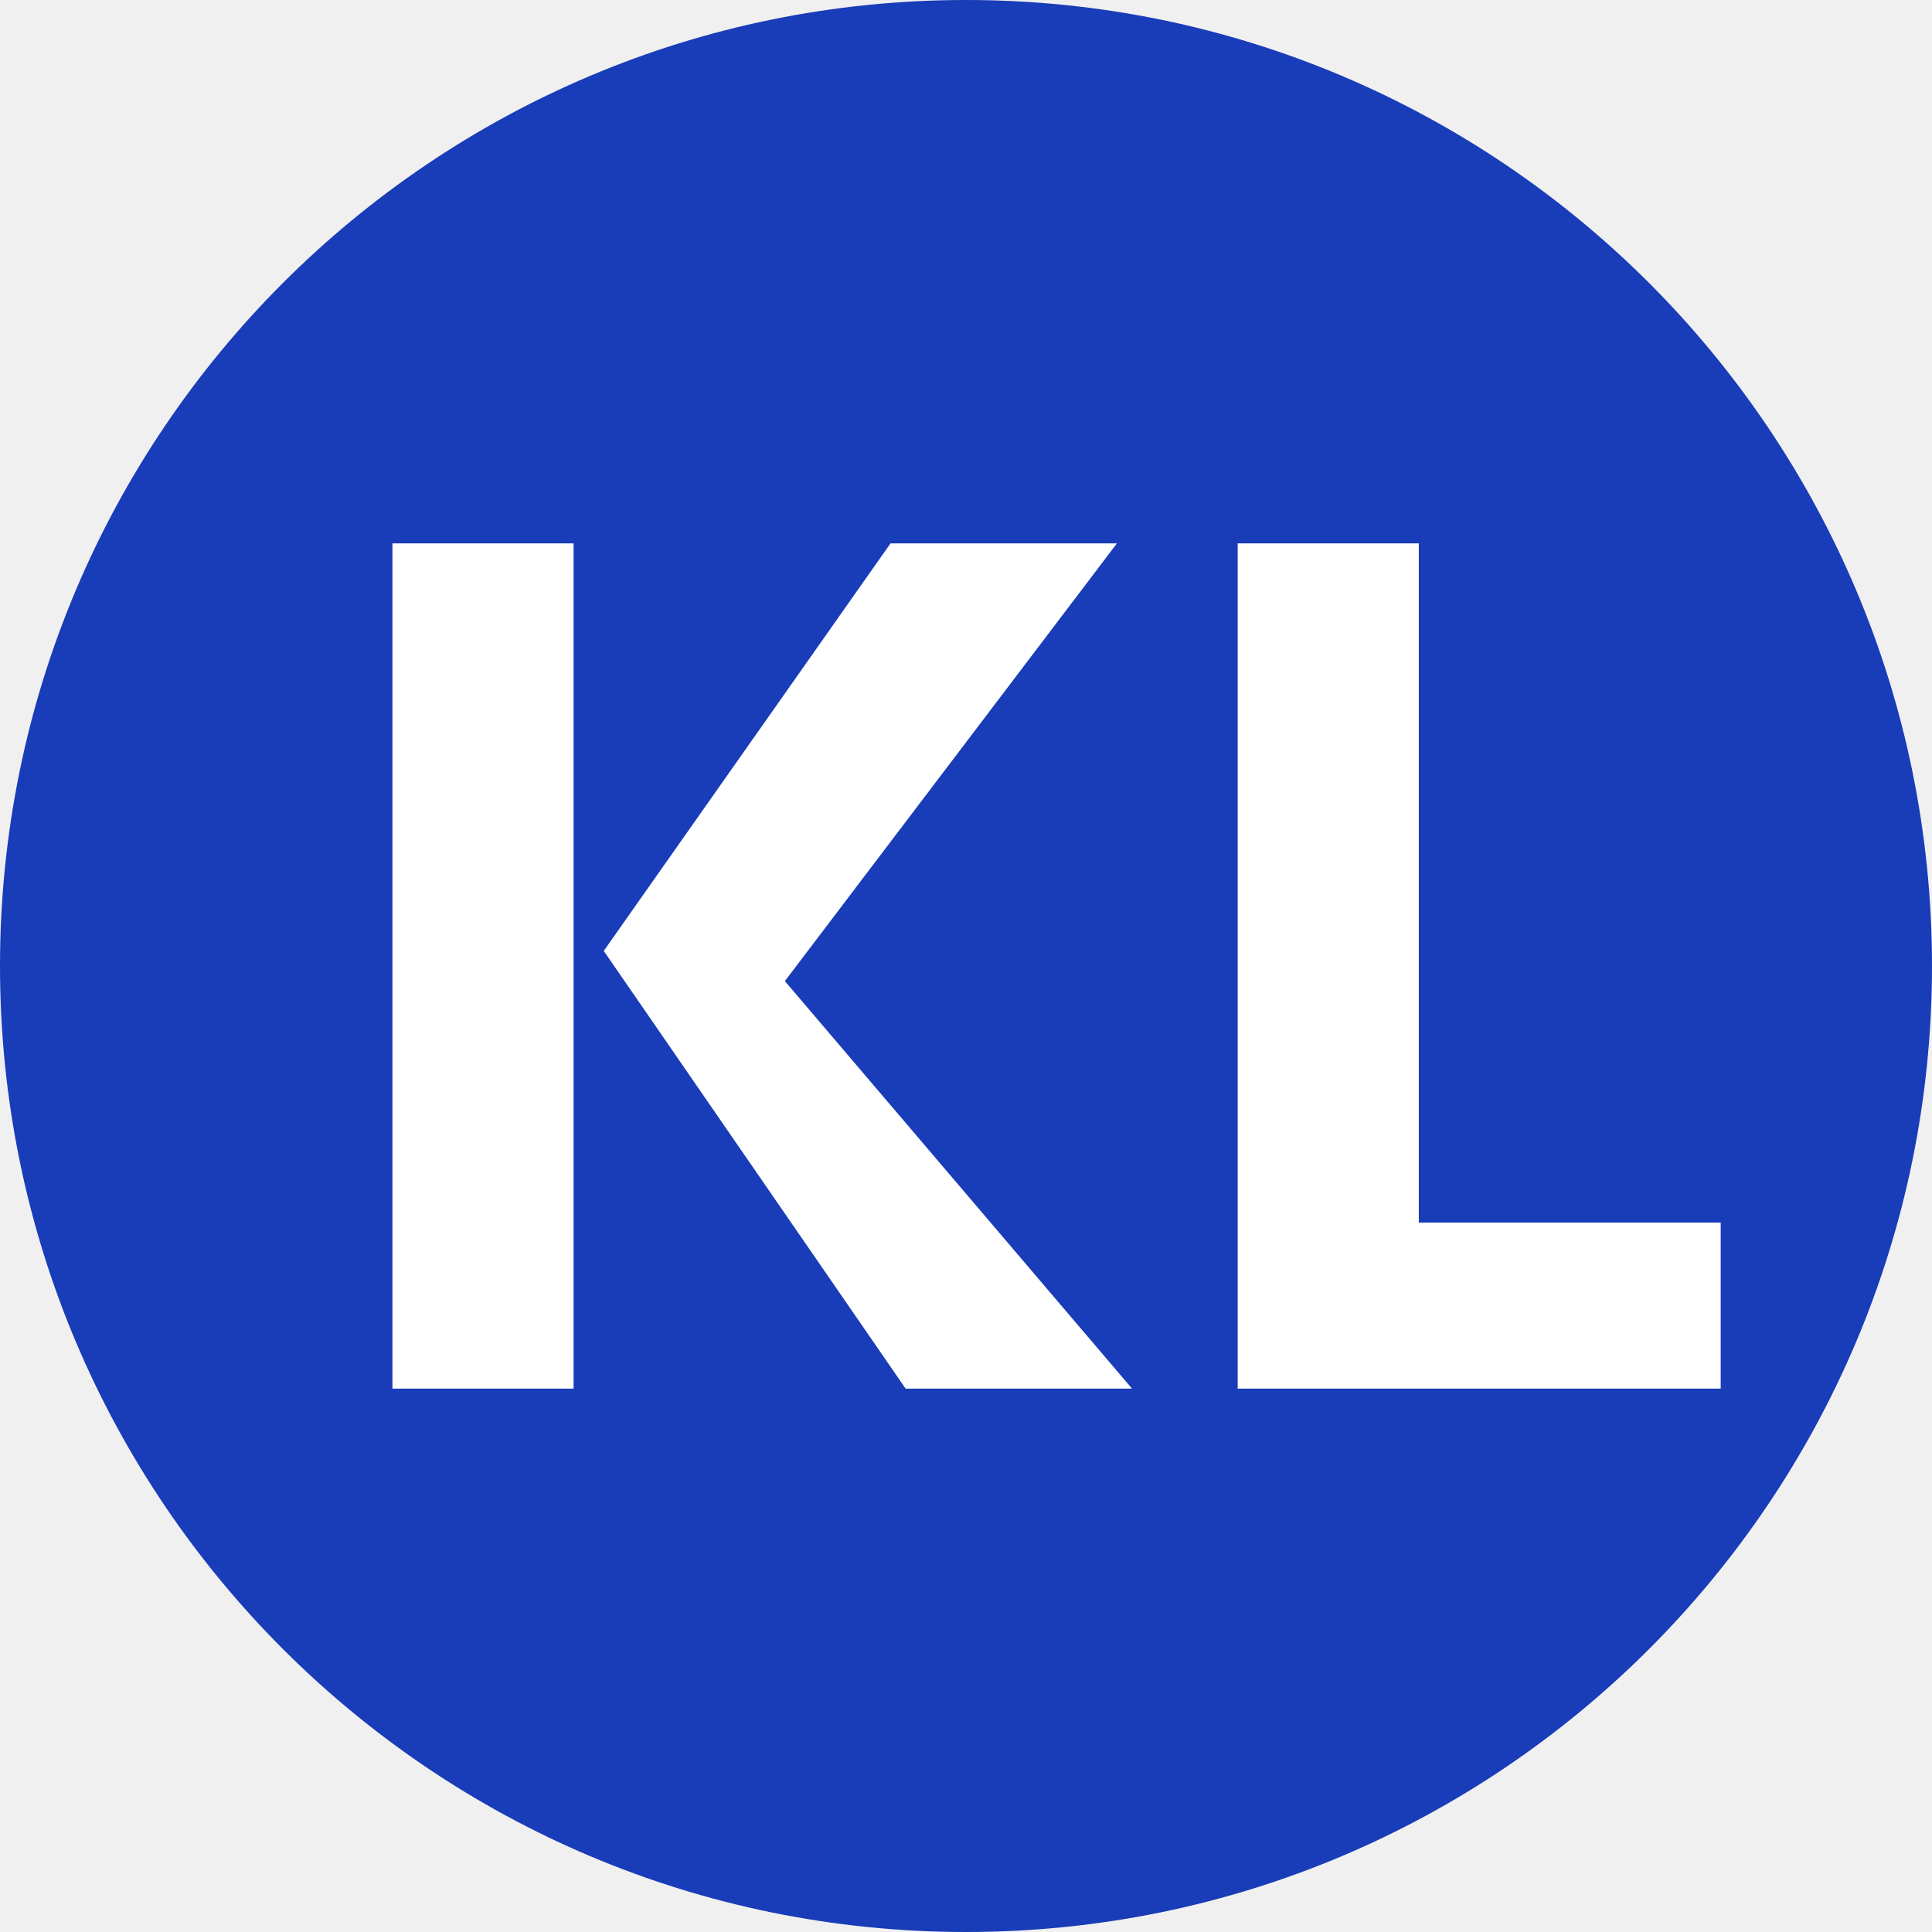
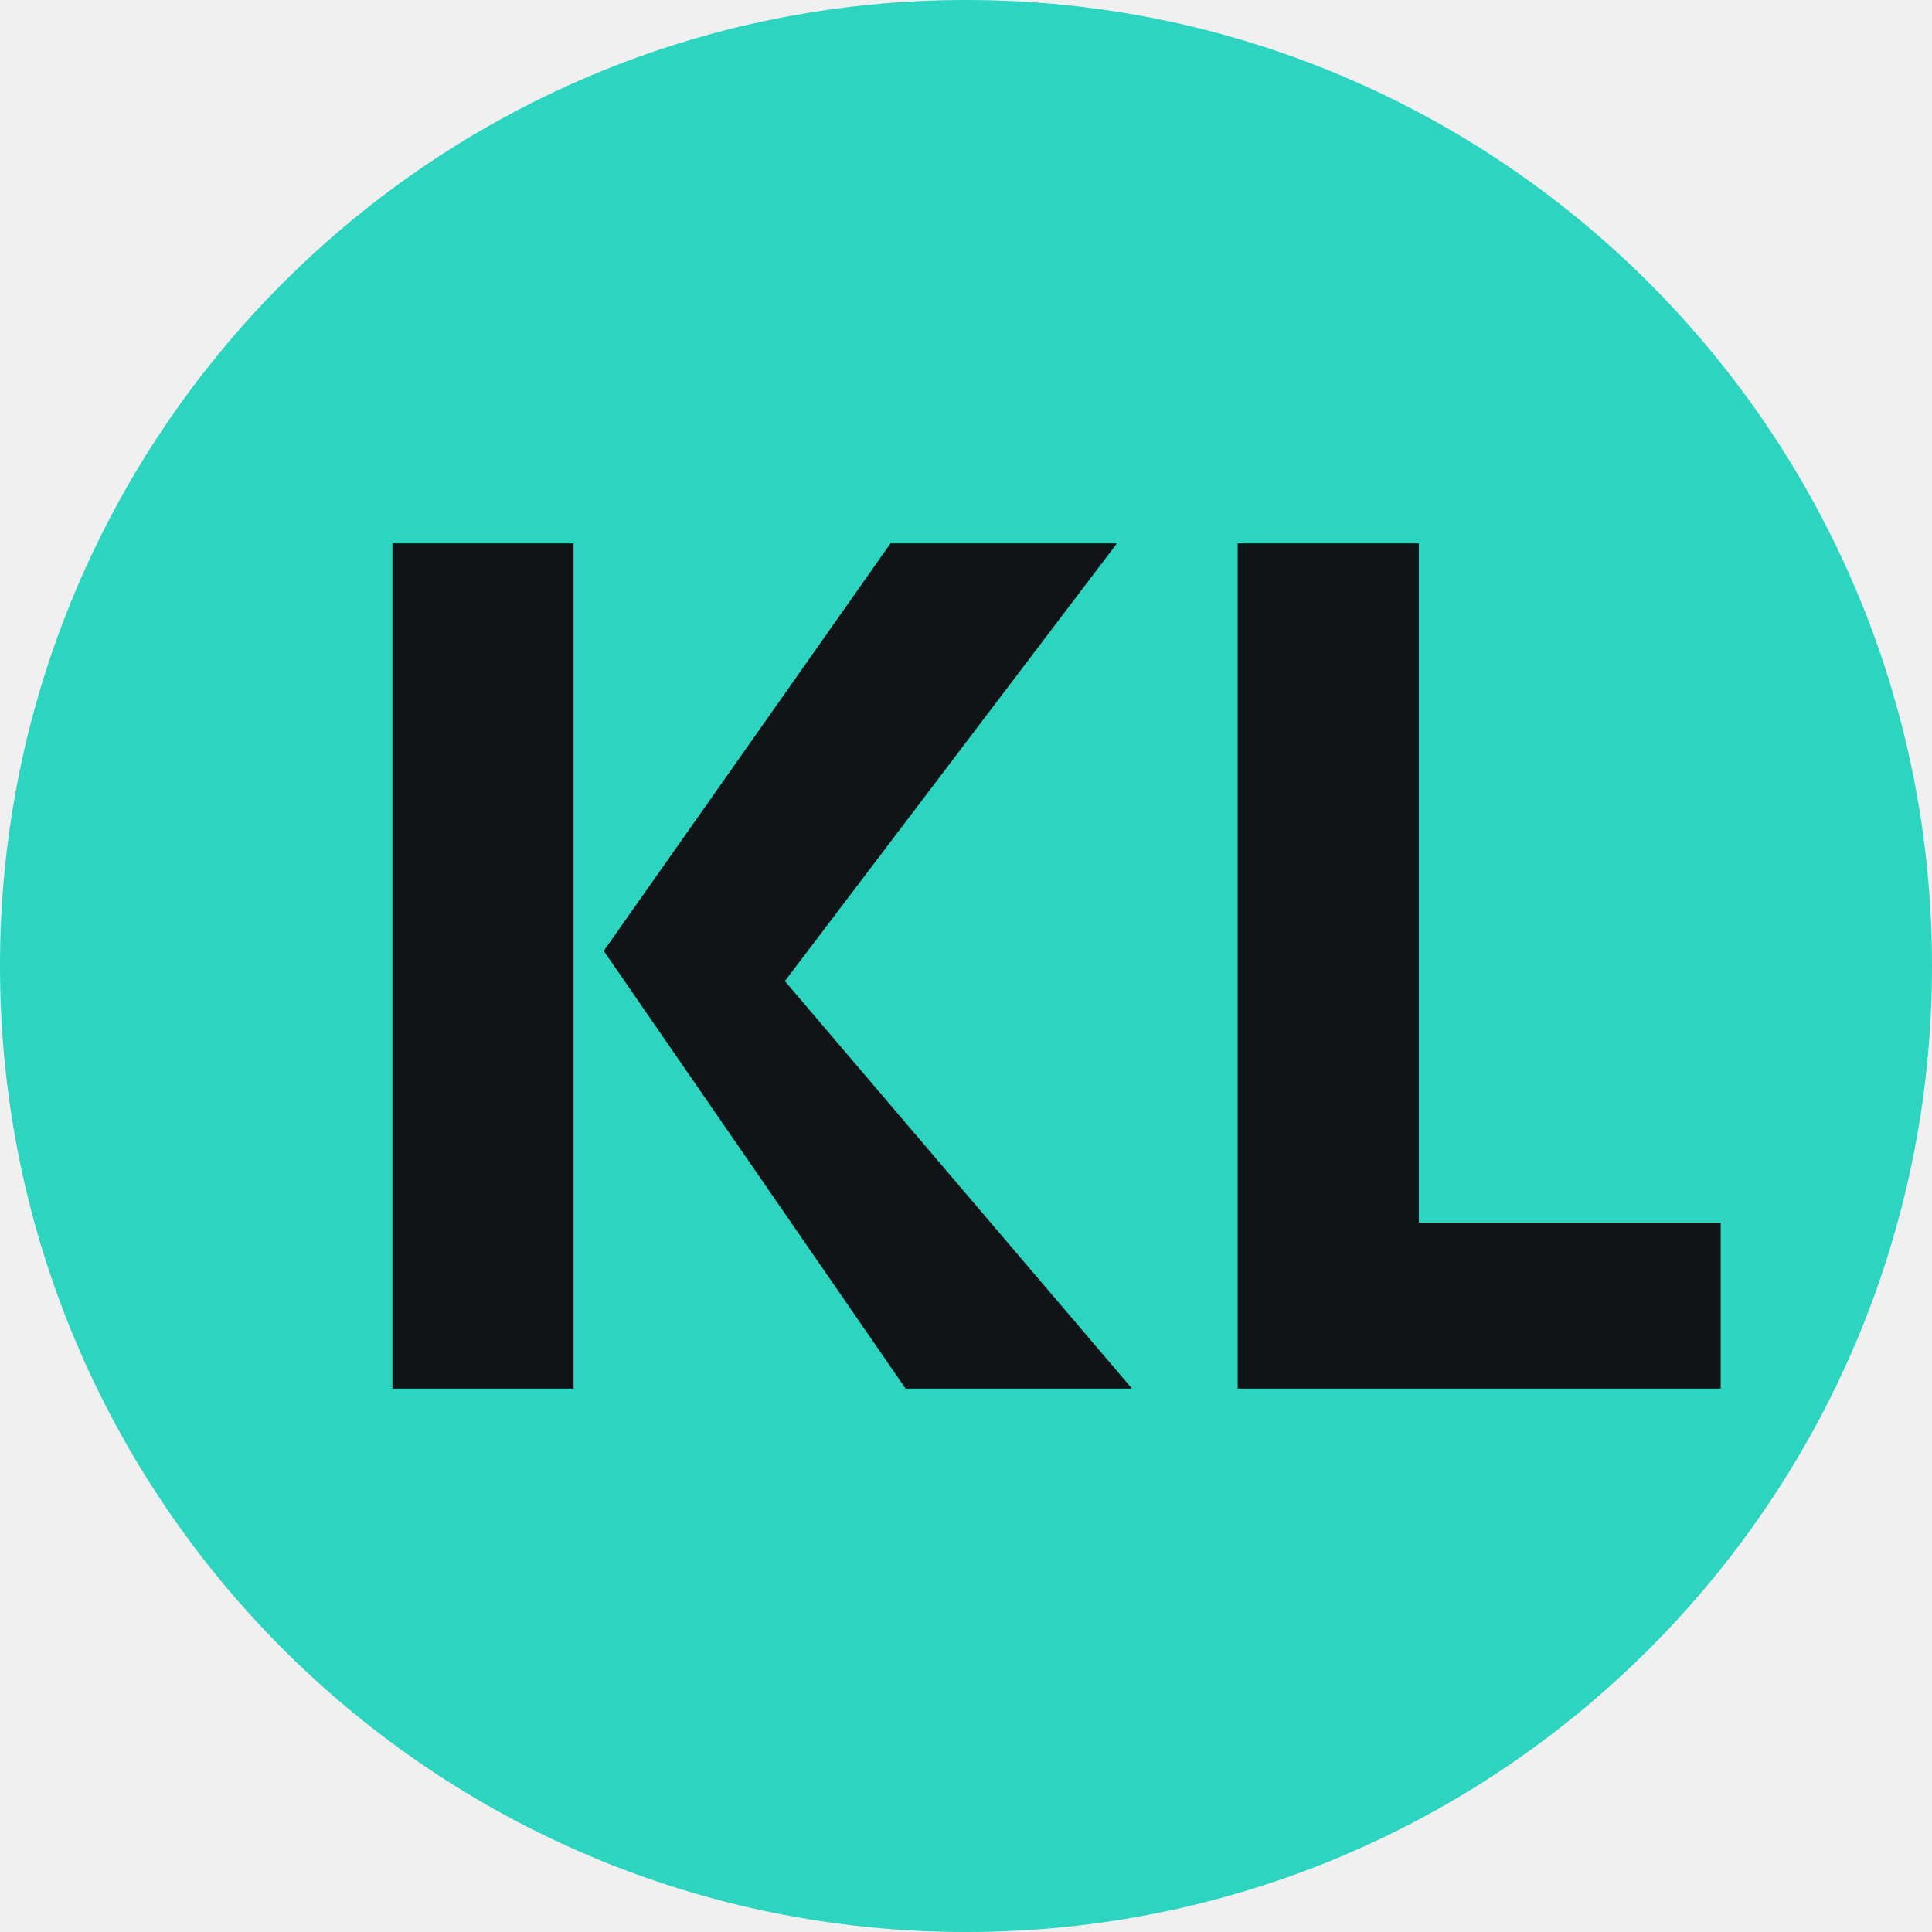
<svg xmlns="http://www.w3.org/2000/svg" viewBox="0 0 64 64" role="img" aria-label="KL">
-   <circle cx="32" cy="32" r="32" fill="#193cb8" />
-   <g fill="#ffffff">
+   <circle cx="32" cy="32" r="32" fill="#2dd4bf" />
+   <g fill="#101416">
    <rect x="13" y="18" width="6" height="28" />
    <path d="M20 31.5 L29.5 18 H37 L26 32.5 L37.5 46 H30 Z" />
    <path d="M41 18 H47 V40.5 H57 V46 H41 Z" />
  </g>
</svg>
